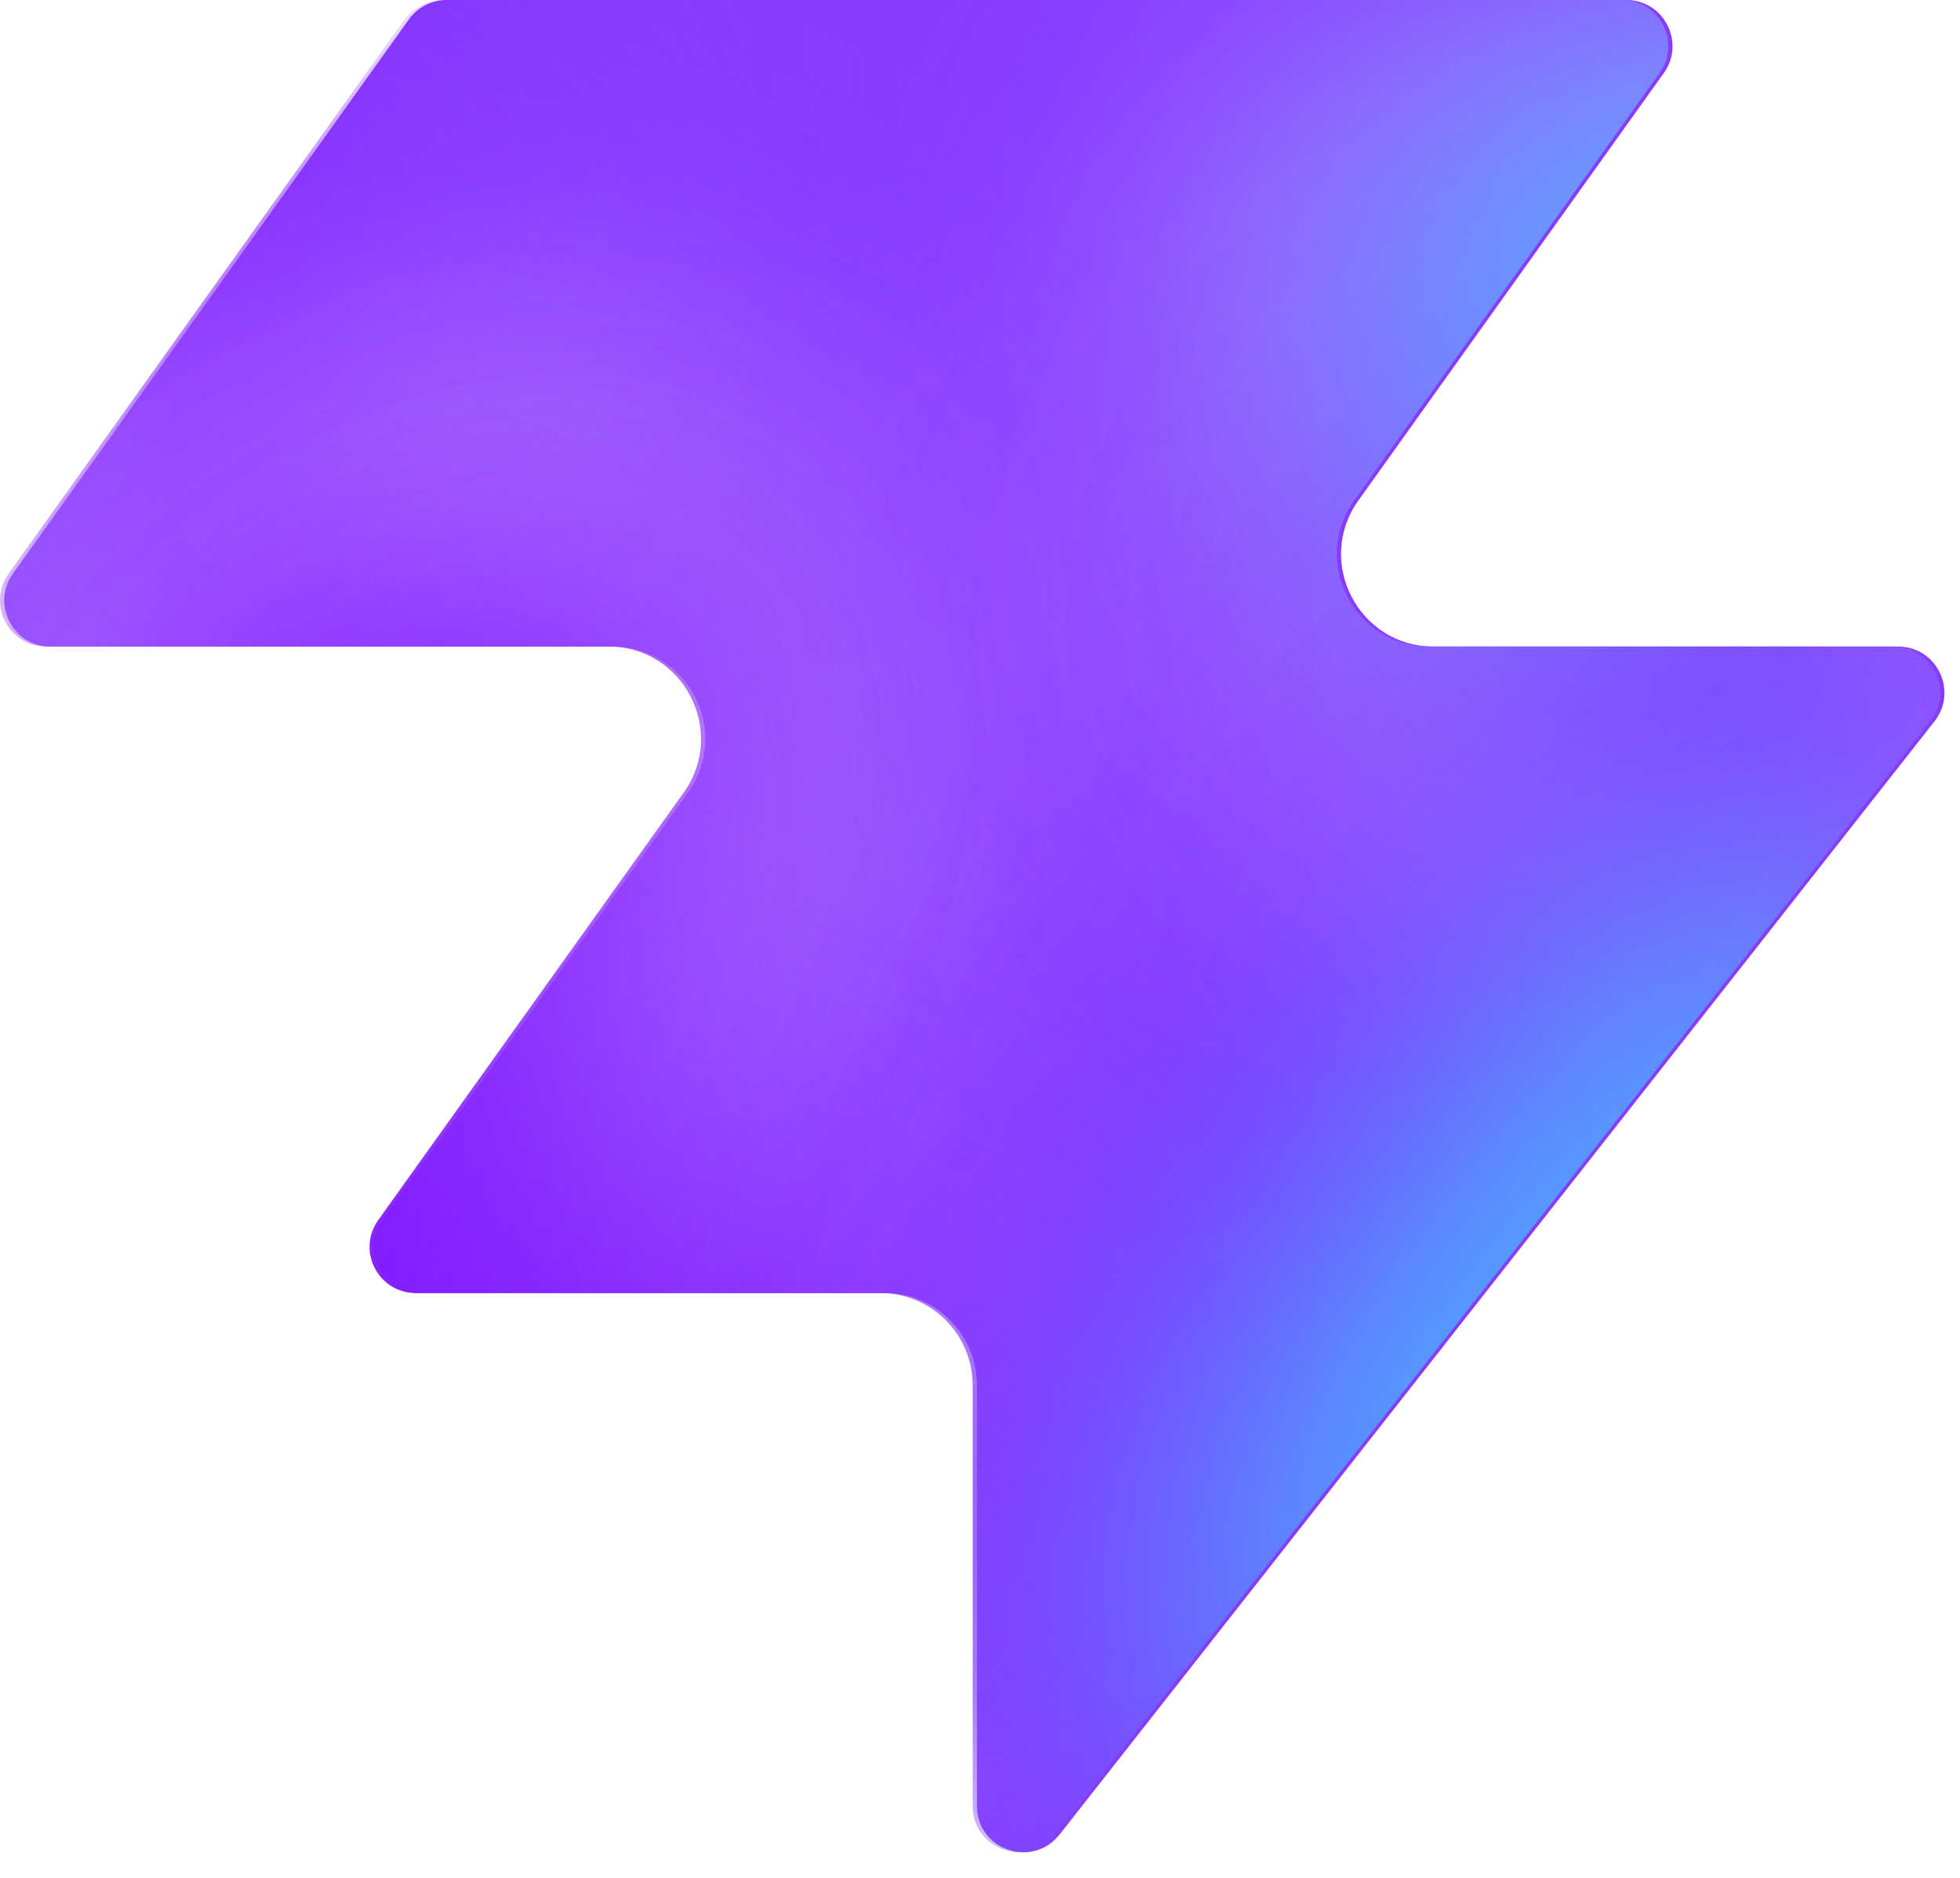
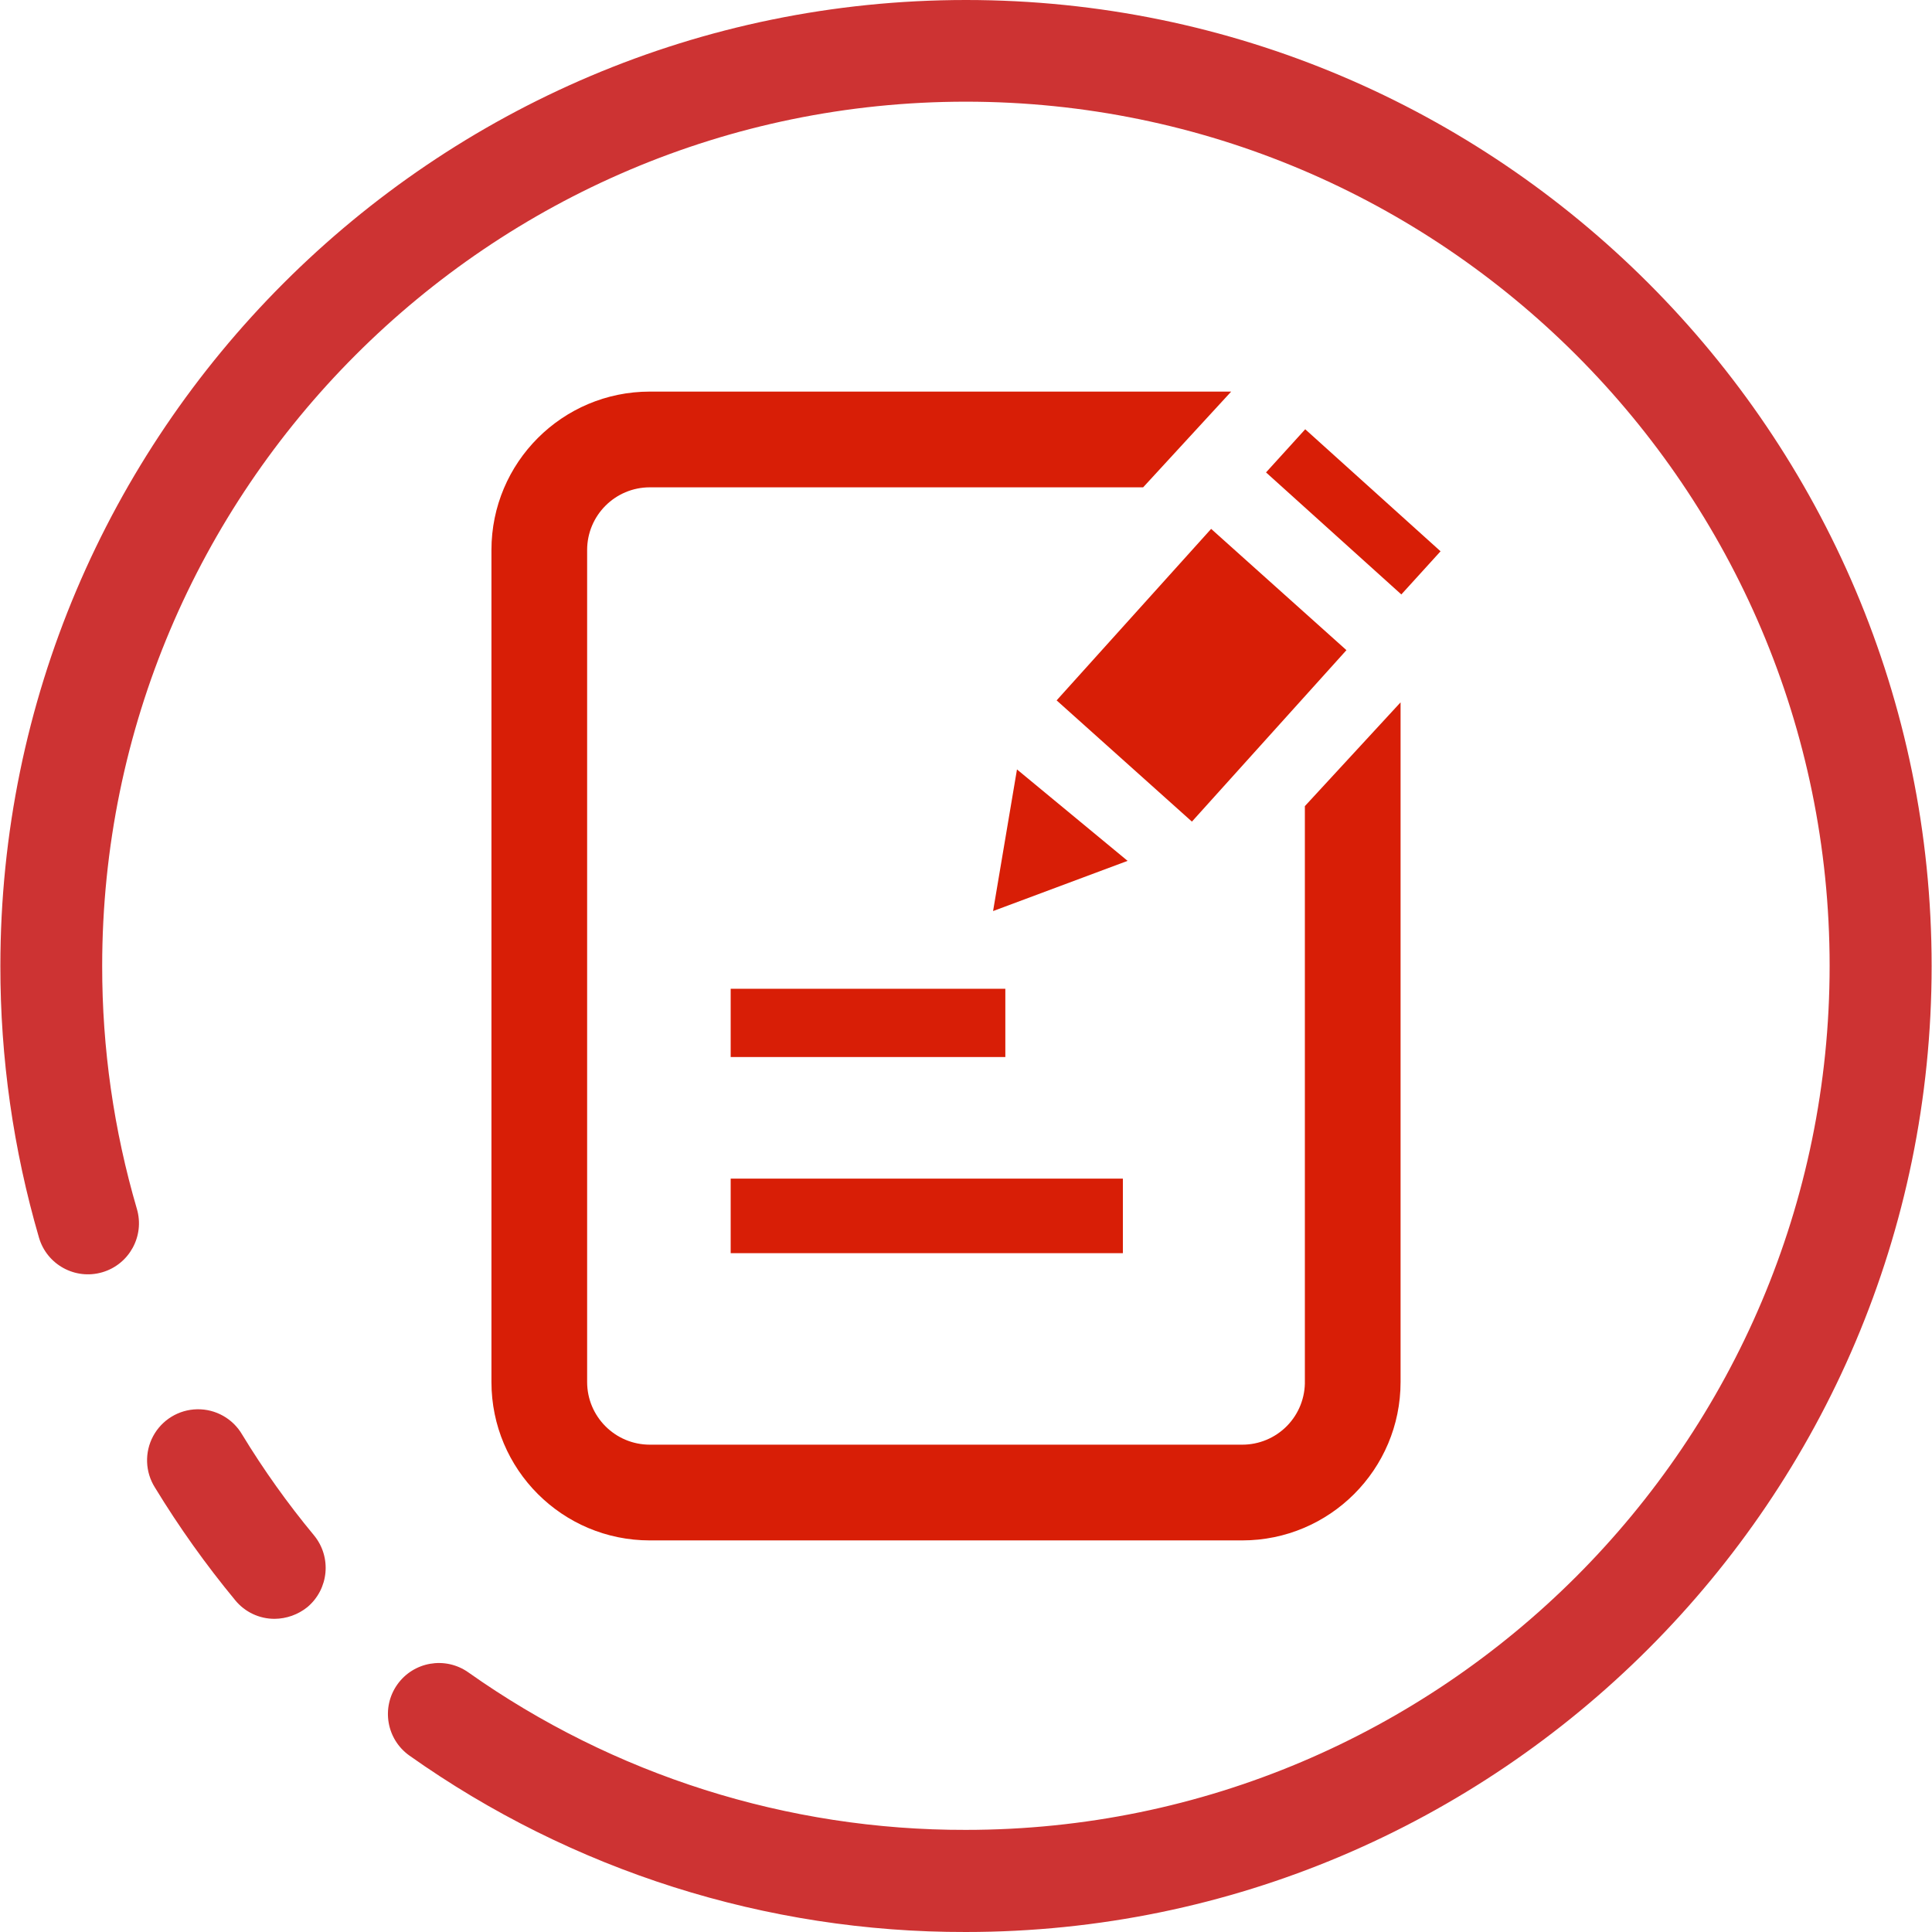
- <svg xmlns="http://www.w3.org/2000/svg" width="48" height="46" fill="none" viewBox="0 0 48 46">
-   <path fill="#863bff" d="M25.946 44.938c-.664.845-2.021.375-2.021-.698V33.937a2.26 2.26 0 0 0-2.262-2.262H10.287c-.92 0-1.456-1.04-.92-1.788l7.48-10.471c1.07-1.497 0-3.578-1.842-3.578H1.237c-.92 0-1.456-1.04-.92-1.788L10.013.474c.214-.297.556-.474.92-.474h28.894c.92 0 1.456 1.04.92 1.788l-7.48 10.471c-1.07 1.498 0 3.579 1.842 3.579h11.377c.943 0 1.473 1.088.89 1.83L25.947 44.94z" style="fill:#863bff;fill:color(display-p3 .525 .23 1);fill-opacity:1" />
-   <mask id="a" width="48" height="46" x="0" y="0" maskUnits="userSpaceOnUse" style="mask-type:alpha">
-     <path fill="#000" d="M25.842 44.938c-.664.844-2.021.375-2.021-.698V33.937a2.26 2.26 0 0 0-2.262-2.262H10.183c-.92 0-1.456-1.04-.92-1.788l7.48-10.471c1.07-1.498 0-3.579-1.842-3.579H1.133c-.92 0-1.456-1.04-.92-1.787L9.91.473c.214-.297.556-.474.92-.474h28.894c.92 0 1.456 1.04.92 1.788l-7.48 10.471c-1.07 1.498 0 3.578 1.842 3.578h11.377c.943 0 1.473 1.088.89 1.832L25.843 44.94z" style="fill:#000;fill-opacity:1" />
-   </mask>
-   <g mask="url(#a)">
-     <g filter="url(#b)">
-       <ellipse cx="5.508" cy="14.704" fill="#ede6ff" rx="5.508" ry="14.704" style="fill:#ede6ff;fill:color(display-p3 .927 .903 1);fill-opacity:1" transform="matrix(.00324 1 1 -.00324 -4.47 31.516)" />
-     </g>
-     <g filter="url(#c)">
-       <ellipse cx="10.399" cy="29.851" fill="#ede6ff" rx="10.399" ry="29.851" style="fill:#ede6ff;fill:color(display-p3 .927 .903 1);fill-opacity:1" transform="matrix(.00324 1 1 -.00324 -39.328 7.883)" />
-     </g>
-     <g filter="url(#d)">
-       <ellipse cx="5.508" cy="30.487" fill="#7e14ff" rx="5.508" ry="30.487" style="fill:#7e14ff;fill:color(display-p3 .492 .077 1);fill-opacity:1" transform="rotate(89.814 -25.913 -14.639)scale(1 -1)" />
-     </g>
-     <g filter="url(#e)">
-       <ellipse cx="5.508" cy="30.599" fill="#7e14ff" rx="5.508" ry="30.599" style="fill:#7e14ff;fill:color(display-p3 .492 .077 1);fill-opacity:1" transform="rotate(89.814 -32.644 -3.334)scale(1 -1)" />
-     </g>
-     <g filter="url(#f)">
-       <ellipse cx="5.508" cy="30.599" fill="#7e14ff" rx="5.508" ry="30.599" style="fill:#7e14ff;fill:color(display-p3 .492 .077 1);fill-opacity:1" transform="matrix(.00324 1 1 -.00324 -34.34 30.47)" />
-     </g>
-     <g filter="url(#g)">
-       <ellipse cx="14.072" cy="22.078" fill="#ede6ff" rx="14.072" ry="22.078" style="fill:#ede6ff;fill:color(display-p3 .927 .903 1);fill-opacity:1" transform="rotate(93.35 24.506 48.493)scale(-1 1)" />
-     </g>
-     <g filter="url(#h)">
-       <ellipse cx="3.47" cy="21.501" fill="#7e14ff" rx="3.47" ry="21.501" style="fill:#7e14ff;fill:color(display-p3 .492 .077 1);fill-opacity:1" transform="rotate(89.009 28.708 47.59)scale(-1 1)" />
-     </g>
-     <g filter="url(#i)">
-       <ellipse cx="3.47" cy="21.501" fill="#7e14ff" rx="3.47" ry="21.501" style="fill:#7e14ff;fill:color(display-p3 .492 .077 1);fill-opacity:1" transform="rotate(89.009 28.708 47.59)scale(-1 1)" />
-     </g>
-     <g filter="url(#j)">
-       <ellipse cx=".387" cy="8.972" fill="#7e14ff" rx="4.407" ry="29.108" style="fill:#7e14ff;fill:color(display-p3 .492 .077 1);fill-opacity:1" transform="rotate(39.51 .387 8.972)" />
-     </g>
-     <g filter="url(#k)">
-       <ellipse cx="47.523" cy="-6.092" fill="#7e14ff" rx="4.407" ry="29.108" style="fill:#7e14ff;fill:color(display-p3 .492 .077 1);fill-opacity:1" transform="rotate(37.892 47.523 -6.092)" />
-     </g>
-     <g filter="url(#l)">
-       <ellipse cx="41.412" cy="6.333" fill="#47bfff" rx="5.971" ry="9.665" style="fill:#47bfff;fill:color(display-p3 .28 .748 1);fill-opacity:1" transform="rotate(37.892 41.412 6.333)" />
-     </g>
-     <g filter="url(#m)">
-       <ellipse cx="-1.879" cy="38.332" fill="#7e14ff" rx="4.407" ry="29.108" style="fill:#7e14ff;fill:color(display-p3 .492 .077 1);fill-opacity:1" transform="rotate(37.892 -1.88 38.332)" />
-     </g>
-     <g filter="url(#n)">
-       <ellipse cx="-1.879" cy="38.332" fill="#7e14ff" rx="4.407" ry="29.108" style="fill:#7e14ff;fill:color(display-p3 .492 .077 1);fill-opacity:1" transform="rotate(37.892 -1.88 38.332)" />
-     </g>
-     <g filter="url(#o)">
-       <ellipse cx="35.651" cy="29.907" fill="#7e14ff" rx="4.407" ry="29.108" style="fill:#7e14ff;fill:color(display-p3 .492 .077 1);fill-opacity:1" transform="rotate(37.892 35.651 29.907)" />
-     </g>
-     <g filter="url(#p)">
-       <ellipse cx="38.418" cy="32.4" fill="#47bfff" rx="5.971" ry="15.297" style="fill:#47bfff;fill:color(display-p3 .28 .748 1);fill-opacity:1" transform="rotate(37.892 38.418 32.4)" />
-     </g>
-   </g>
-   <defs>
-     <filter id="b" width="60.045" height="41.654" x="-19.77" y="16.149" color-interpolation-filters="sRGB" filterUnits="userSpaceOnUse">
-       <feFlood flood-opacity="0" result="BackgroundImageFix" />
-       <feBlend in="SourceGraphic" in2="BackgroundImageFix" result="shape" />
-       <feGaussianBlur result="effect1_foregroundBlur_2002_17158" stdDeviation="7.659" />
-     </filter>
-     <filter id="c" width="90.34" height="51.437" x="-54.613" y="-7.533" color-interpolation-filters="sRGB" filterUnits="userSpaceOnUse">
-       <feFlood flood-opacity="0" result="BackgroundImageFix" />
-       <feBlend in="SourceGraphic" in2="BackgroundImageFix" result="shape" />
-       <feGaussianBlur result="effect1_foregroundBlur_2002_17158" stdDeviation="7.659" />
-     </filter>
-     <filter id="d" width="79.355" height="29.4" x="-49.64" y="2.03" color-interpolation-filters="sRGB" filterUnits="userSpaceOnUse">
-       <feFlood flood-opacity="0" result="BackgroundImageFix" />
-       <feBlend in="SourceGraphic" in2="BackgroundImageFix" result="shape" />
-       <feGaussianBlur result="effect1_foregroundBlur_2002_17158" stdDeviation="4.596" />
-     </filter>
-     <filter id="e" width="79.579" height="29.4" x="-45.045" y="20.029" color-interpolation-filters="sRGB" filterUnits="userSpaceOnUse">
-       <feFlood flood-opacity="0" result="BackgroundImageFix" />
-       <feBlend in="SourceGraphic" in2="BackgroundImageFix" result="shape" />
-       <feGaussianBlur result="effect1_foregroundBlur_2002_17158" stdDeviation="4.596" />
-     </filter>
-     <filter id="f" width="79.579" height="29.4" x="-43.513" y="21.178" color-interpolation-filters="sRGB" filterUnits="userSpaceOnUse">
-       <feFlood flood-opacity="0" result="BackgroundImageFix" />
-       <feBlend in="SourceGraphic" in2="BackgroundImageFix" result="shape" />
-       <feGaussianBlur result="effect1_foregroundBlur_2002_17158" stdDeviation="4.596" />
-     </filter>
-     <filter id="g" width="74.749" height="58.852" x="15.756" y="-17.901" color-interpolation-filters="sRGB" filterUnits="userSpaceOnUse">
-       <feFlood flood-opacity="0" result="BackgroundImageFix" />
-       <feBlend in="SourceGraphic" in2="BackgroundImageFix" result="shape" />
-       <feGaussianBlur result="effect1_foregroundBlur_2002_17158" stdDeviation="7.659" />
-     </filter>
-     <filter id="h" width="61.377" height="25.362" x="23.548" y="2.284" color-interpolation-filters="sRGB" filterUnits="userSpaceOnUse">
-       <feFlood flood-opacity="0" result="BackgroundImageFix" />
-       <feBlend in="SourceGraphic" in2="BackgroundImageFix" result="shape" />
-       <feGaussianBlur result="effect1_foregroundBlur_2002_17158" stdDeviation="4.596" />
-     </filter>
-     <filter id="i" width="61.377" height="25.362" x="23.548" y="2.284" color-interpolation-filters="sRGB" filterUnits="userSpaceOnUse">
-       <feFlood flood-opacity="0" result="BackgroundImageFix" />
-       <feBlend in="SourceGraphic" in2="BackgroundImageFix" result="shape" />
-       <feGaussianBlur result="effect1_foregroundBlur_2002_17158" stdDeviation="4.596" />
-     </filter>
-     <filter id="j" width="56.045" height="63.649" x="-27.636" y="-22.853" color-interpolation-filters="sRGB" filterUnits="userSpaceOnUse">
-       <feFlood flood-opacity="0" result="BackgroundImageFix" />
-       <feBlend in="SourceGraphic" in2="BackgroundImageFix" result="shape" />
-       <feGaussianBlur result="effect1_foregroundBlur_2002_17158" stdDeviation="4.596" />
-     </filter>
-     <filter id="k" width="54.814" height="64.646" x="20.116" y="-38.415" color-interpolation-filters="sRGB" filterUnits="userSpaceOnUse">
-       <feFlood flood-opacity="0" result="BackgroundImageFix" />
-       <feBlend in="SourceGraphic" in2="BackgroundImageFix" result="shape" />
-       <feGaussianBlur result="effect1_foregroundBlur_2002_17158" stdDeviation="4.596" />
-     </filter>
-     <filter id="l" width="33.541" height="35.313" x="24.641" y="-11.323" color-interpolation-filters="sRGB" filterUnits="userSpaceOnUse">
-       <feFlood flood-opacity="0" result="BackgroundImageFix" />
-       <feBlend in="SourceGraphic" in2="BackgroundImageFix" result="shape" />
-       <feGaussianBlur result="effect1_foregroundBlur_2002_17158" stdDeviation="4.596" />
-     </filter>
-     <filter id="m" width="54.814" height="64.646" x="-29.286" y="6.009" color-interpolation-filters="sRGB" filterUnits="userSpaceOnUse">
-       <feFlood flood-opacity="0" result="BackgroundImageFix" />
-       <feBlend in="SourceGraphic" in2="BackgroundImageFix" result="shape" />
-       <feGaussianBlur result="effect1_foregroundBlur_2002_17158" stdDeviation="4.596" />
-     </filter>
-     <filter id="n" width="54.814" height="64.646" x="-29.286" y="6.009" color-interpolation-filters="sRGB" filterUnits="userSpaceOnUse">
-       <feFlood flood-opacity="0" result="BackgroundImageFix" />
-       <feBlend in="SourceGraphic" in2="BackgroundImageFix" result="shape" />
-       <feGaussianBlur result="effect1_foregroundBlur_2002_17158" stdDeviation="4.596" />
-     </filter>
-     <filter id="o" width="54.814" height="64.646" x="8.244" y="-2.416" color-interpolation-filters="sRGB" filterUnits="userSpaceOnUse">
-       <feFlood flood-opacity="0" result="BackgroundImageFix" />
-       <feBlend in="SourceGraphic" in2="BackgroundImageFix" result="shape" />
-       <feGaussianBlur result="effect1_foregroundBlur_2002_17158" stdDeviation="4.596" />
-     </filter>
-     <filter id="p" width="39.409" height="43.623" x="18.713" y="10.588" color-interpolation-filters="sRGB" filterUnits="userSpaceOnUse">
-       <feFlood flood-opacity="0" result="BackgroundImageFix" />
-       <feBlend in="SourceGraphic" in2="BackgroundImageFix" result="shape" />
-       <feGaussianBlur result="effect1_foregroundBlur_2002_17158" stdDeviation="4.596" />
-     </filter>
-   </defs>
+ <svg xmlns="http://www.w3.org/2000/svg" t="1784685731071" class="icon" viewBox="0 0 1024 1024" version="1.1" p-id="5528" width="64" height="64">
+   <path d="M145.505 858.013a26.816 26.816 0 0 1-20.813-9.834 510.318 510.318 0 0 1-42.528-59.693 27.045 27.045 0 1 1 46.188-28.131 449.413 449.413 0 0 0 38.069 53.404 27.148 27.148 0 0 1-3.545 38.08 28.097 28.097 0 0 1-17.37 6.175z m0 0" fill="#CD3333" p-id="5529" />
+   <path d="M511.885 1023.999a508.168 508.168 0 0 1-294.943-93.542 27.021 27.021 0 0 1 31.162-44.152 454.811 454.811 0 0 0 263.782 83.57c252.415 0 457.853-205.472 457.853-457.99S764.3 53.895 511.885 53.895 54.158 259.482 54.158 511.999a456.457 456.457 0 0 0 18.4 128.775 27.038 27.038 0 0 1-51.894 15.209A513.063 513.063 0 0 1 0.195 511.999C0.195 229.635 229.807 0 511.999 0s511.805 229.635 511.805 511.999-229.658 511.999-511.919 511.999z m0 0" fill="#CD3333" p-id="5530" />
+   <path d="M387.273 524.064h145.573v36.182h-145.573z m0 100.632h207.874v39.509H387.273z m172.755-253.478l71.712 64.256 81.901-90.878-71.712-64.279z m131.771-143.698l-20.778 22.871 71.712 64.679 20.79-22.871zM526.351 482.885L597.651 456.274l-58.63-48.463z m0 0" fill="#D81E06" p-id="5531" />
+   <path d="M691.605 427.263v304.446a33.163 33.163 0 0 1-33.22 33.998H344.413a33.231 33.231 0 0 1-33.22-33.231v-440.951a33.231 33.231 0 0 1 33.22-33.231h261.472l46.668-50.739H344.413a83.959 83.959 0 0 0-83.936 83.971v440.951a83.948 83.948 0 0 0 83.936 83.971h313.972a83.959 83.959 0 0 0 83.948-83.971v-360.217z m0 0" fill="#D81E06" p-id="5532" />
</svg>
